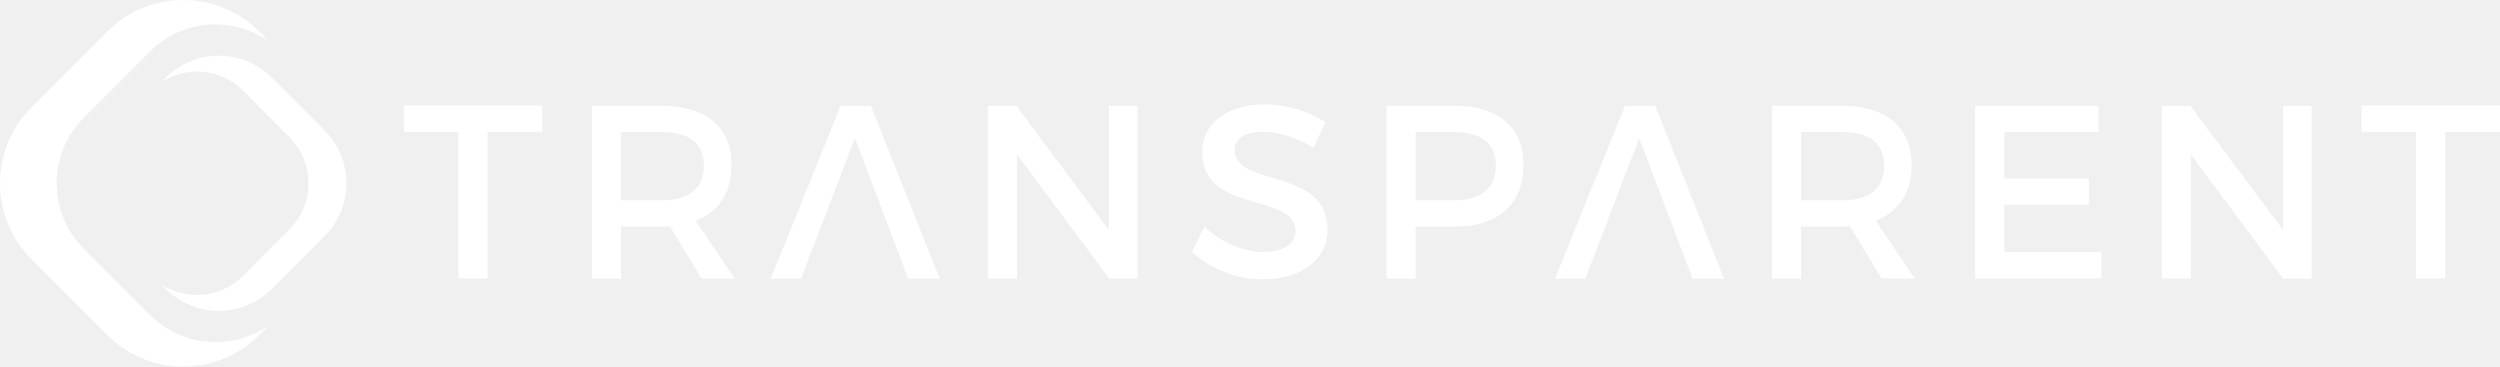
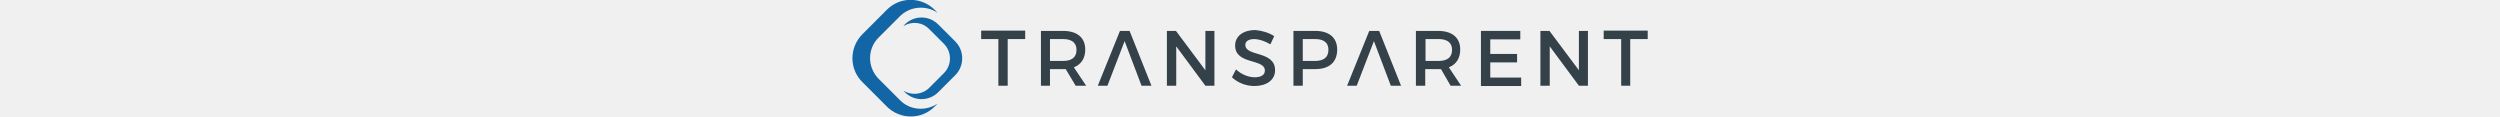
- <svg xmlns="http://www.w3.org/2000/svg" version="1.1" id="Layer_1" height="40px" x="0px" y="0px" viewBox="0 0 857.4 125.7" enable-background="new 0 0 857.4 125.7" xml:space="preserve">
+ <svg xmlns="http://www.w3.org/2000/svg" version="1.1" id="Layer_1" x="0px" y="0px" viewBox="0 0 857.4 40" style="enable-background:new 0 0 857.4 40;" xml:space="preserve">
+   <style type="text/css">
+ 	.st0{fill:#354149;}
+ 	.st1{fill:#1366A5;}
+ </style>
  <g>
-     <path fill="#FFFFFF" d="M167.2,45.2v50.3h-10V45.2h-18.7v-9H186v9H167.2z" />
-     <path fill="#FFFFFF" d="M229.7,77.6c-0.8,0.1-1.8,0.1-2.7,0.1H213v17.9h-10V36.3h24c15.2,0,23.9,7.4,23.9,20.2   c0,9.5-4.4,16.2-12.3,19.2l13.3,19.8h-11.3L229.7,77.6z M227,68.7c9.1,0,14.4-3.9,14.4-11.9c0-7.8-5.2-11.5-14.4-11.5H213v23.4H227   z" />
-     <path fill="#FFFFFF" d="M298.7,36.3l23.6,59.3h-10.8l-18.3-48.2l-18.5,48.2h-10.4l24-59.3H298.7z" />
-     <path fill="#FFFFFF" d="M380.4,95.5L348.8,53v42.5h-10V36.3h9.8l31.7,42.6V36.3h9.8v59.3H380.4z" />
-     <path fill="#FFFFFF" d="M454.6,41.9l-4.1,8.8c-6.4-3.9-12.9-5.5-17.4-5.5c-5.8,0-9.7,2.2-9.7,6.2c0,12.9,32,6,31.9,27.3   c0,10.6-9.3,17.1-22.3,17.1c-9.3,0-18.1-3.8-24.2-9.4l4.3-8.6c6.1,5.6,13.7,8.6,20.1,8.6c6.9,0,11.1-2.6,11.1-7.2   c0-13.2-32-5.8-32-26.9c0-10.2,8.7-16.5,21.6-16.5C441.5,35.8,449.1,38.3,454.6,41.9z" />
-     <path fill="#FFFFFF" d="M499.1,36.3c14.9,0,23.4,7.4,23.4,20.2c0,13.4-8.5,21.2-23.4,21.2h-13.6v17.9h-10V36.3H499.1z M485.5,68.7   h13.2c9.1,0,14.3-3.9,14.3-11.9c0-7.8-5.2-11.5-14.3-11.5h-13.2V68.7z" />
-     <path fill="#FFFFFF" d="M567.7,36.3l23.6,59.3h-10.8l-18.3-48.2l-18.5,48.2h-10.4l24-59.3H567.7z" />
-     <path fill="#FFFFFF" d="M634.5,77.6c-0.8,0.1-1.8,0.1-2.7,0.1h-14.1v17.9h-10V36.3h24c15.2,0,23.9,7.4,23.9,20.2   c0,9.5-4.4,16.2-12.3,19.2l13.3,19.8h-11.3L634.5,77.6z M631.8,68.7c9.1,0,14.4-3.9,14.4-11.9c0-7.8-5.2-11.5-14.4-11.5h-14.1v23.4   H631.8z" />
-     <path fill="#FFFFFF" d="M687.4,45.2v16h29v9h-29v16.3h33.3v9h-43.3V36.3h42.3v9H687.4z" />
-     <path fill="#FFFFFF" d="M783,95.5L751.4,53v42.5h-10V36.3h9.8L783,78.8V36.3h9.8v59.3H783z" />
-     <path fill="#FFFFFF" d="M838.6,45.2v50.3h-10V45.2h-18.7v-9h47.5v9H838.6z" />
+     <path class="st0" d="M345.6,13.4v16h-3.2v-16h-5.9v-2.9h15.1v2.9H345.6z" />
+     <path class="st0" d="M365.5,23.7c-0.3,0-0.6,0-0.9,0h-4.5v5.7H357V10.6h7.6c4.8,0,7.6,2.3,7.6,6.4c0,3-1.4,5.1-3.9,6.1l4.2,6.3   h-3.6L365.5,23.7z M364.6,20.9c2.9,0,4.6-1.2,4.6-3.8c0-2.5-1.7-3.7-4.6-3.7h-4.5v7.5H364.6z" />
+     <path class="st0" d="M387.4,10.6l7.5,18.8h-3.4l-5.8-15.3l-5.9,15.3h-3.3l7.6-18.8H387.4z" />
+     <path class="st0" d="M413.4,29.4l-10-13.5v13.5h-3.2V10.6h3.1l10.1,13.5V10.6h3.1v18.8H413.4z" />
+     <path class="st0" d="M437,12.4l-1.3,2.8c-2-1.2-4.1-1.8-5.5-1.8c-1.9,0-3.1,0.7-3.1,2c0,4.1,10.2,1.9,10.2,8.7c0,3.4-3,5.4-7.1,5.4   c-3,0-5.8-1.2-7.7-3l1.4-2.7c1.9,1.8,4.4,2.7,6.4,2.7c2.2,0,3.5-0.8,3.5-2.3c0-4.2-10.2-1.9-10.2-8.6c0-3.2,2.8-5.3,6.9-5.3   C432.8,10.5,435.2,11.2,437,12.4z" />
+     <path class="st0" d="M451.1,10.6c4.7,0,7.5,2.3,7.5,6.4c0,4.3-2.7,6.7-7.5,6.7h-4.3v5.7h-3.2V10.6H451.1z M446.8,20.9h4.2   c2.9,0,4.6-1.2,4.6-3.8c0-2.5-1.6-3.7-4.6-3.7h-4.2V20.9z" />
+     <path class="st0" d="M473,10.6l7.5,18.8H477l-5.8-15.3l-5.9,15.3H462l7.6-18.8H473z" />
+     <path class="st0" d="M494.2,23.7c-0.3,0-0.6,0-0.9,0h-4.5v5.7h-3.2V10.6h7.6c4.8,0,7.6,2.3,7.6,6.4c0,3-1.4,5.1-3.9,6.1l4.2,6.3   h-3.6L494.2,23.7z M493.4,20.9c2.9,0,4.6-1.2,4.6-3.8c0-2.5-1.7-3.7-4.6-3.7h-4.5v7.5H493.4z" />
+     <path class="st0" d="M511.1,13.4v5.1h9.2v2.9h-9.2v5.2h10.6v2.9h-13.8V10.6h13.5v2.9H511.1z" />
+     <path class="st0" d="M541.5,29.4l-10-13.5v13.5h-3.2V10.6h3.1l10.1,13.5V10.6h3.1v18.8H541.5z" />
+     <path class="st0" d="M559.1,13.4v16H556v-16H550v-2.9h15.1v2.9H559.1z" />
  </g>
-   <path fill="#FFFFFF" d="M51.4,108L28.8,85.4c-12.5-12.5-12.5-32.7,0-45.1l22.6-22.6C62.5,6.6,79.7,5.4,92.2,14.1l-3.3-3.3  c-14.4-14.4-37.7-14.4-52.1,0l-26,26c-14.4,14.4-14.4,37.7,0,52.1l26,26c14.4,14.4,37.7,14.4,52.1,0l3.3-3.3  C79.7,120.3,62.5,119.1,51.4,108z" />
-   <path fill="#FFFFFF" d="M111.3,44.7L93.2,26.6c-10-10-26.3-10-36.3,0l-1.5,1.5c8.7-5.6,20.4-4.6,28,3L99.2,47c8.8,8.8,8.8,23,0,31.7  L83.4,94.6c-7.6,7.6-19.3,8.6-28,3l1.5,1.5c10,10,26.3,10,36.3,0L111.3,81C121.3,71,121.3,54.7,111.3,44.7z" />
+   <g>
+     <path class="st1" d="M308.6,34.3l-7.2-7.2c-4-4-4-10.4,0-14.3l7.2-7.2c3.5-3.5,9-3.9,13-1.2l-1-1c-4.6-4.6-12-4.6-16.5,0l-8.3,8.3   c-4.6,4.6-4.6,12,0,16.5l8.3,8.3c4.6,4.6,12,4.6,16.5,0l1-1C317.6,38.2,312.1,37.9,308.6,34.3z" />
+     <path class="st1" d="M327.6,14.2l-5.8-5.8c-3.2-3.2-8.3-3.2-11.5,0L309.8,9c2.8-1.8,6.5-1.5,8.9,1l5,5c2.8,2.8,2.8,7.3,0,10.1l-5,5   c-2.4,2.4-6.1,2.7-8.9,1l0.5,0.5c3.2,3.2,8.3,3.2,11.5,0l5.8-5.8C330.8,22.6,330.8,17.4,327.6,14.2z" />
+   </g>
</svg>
